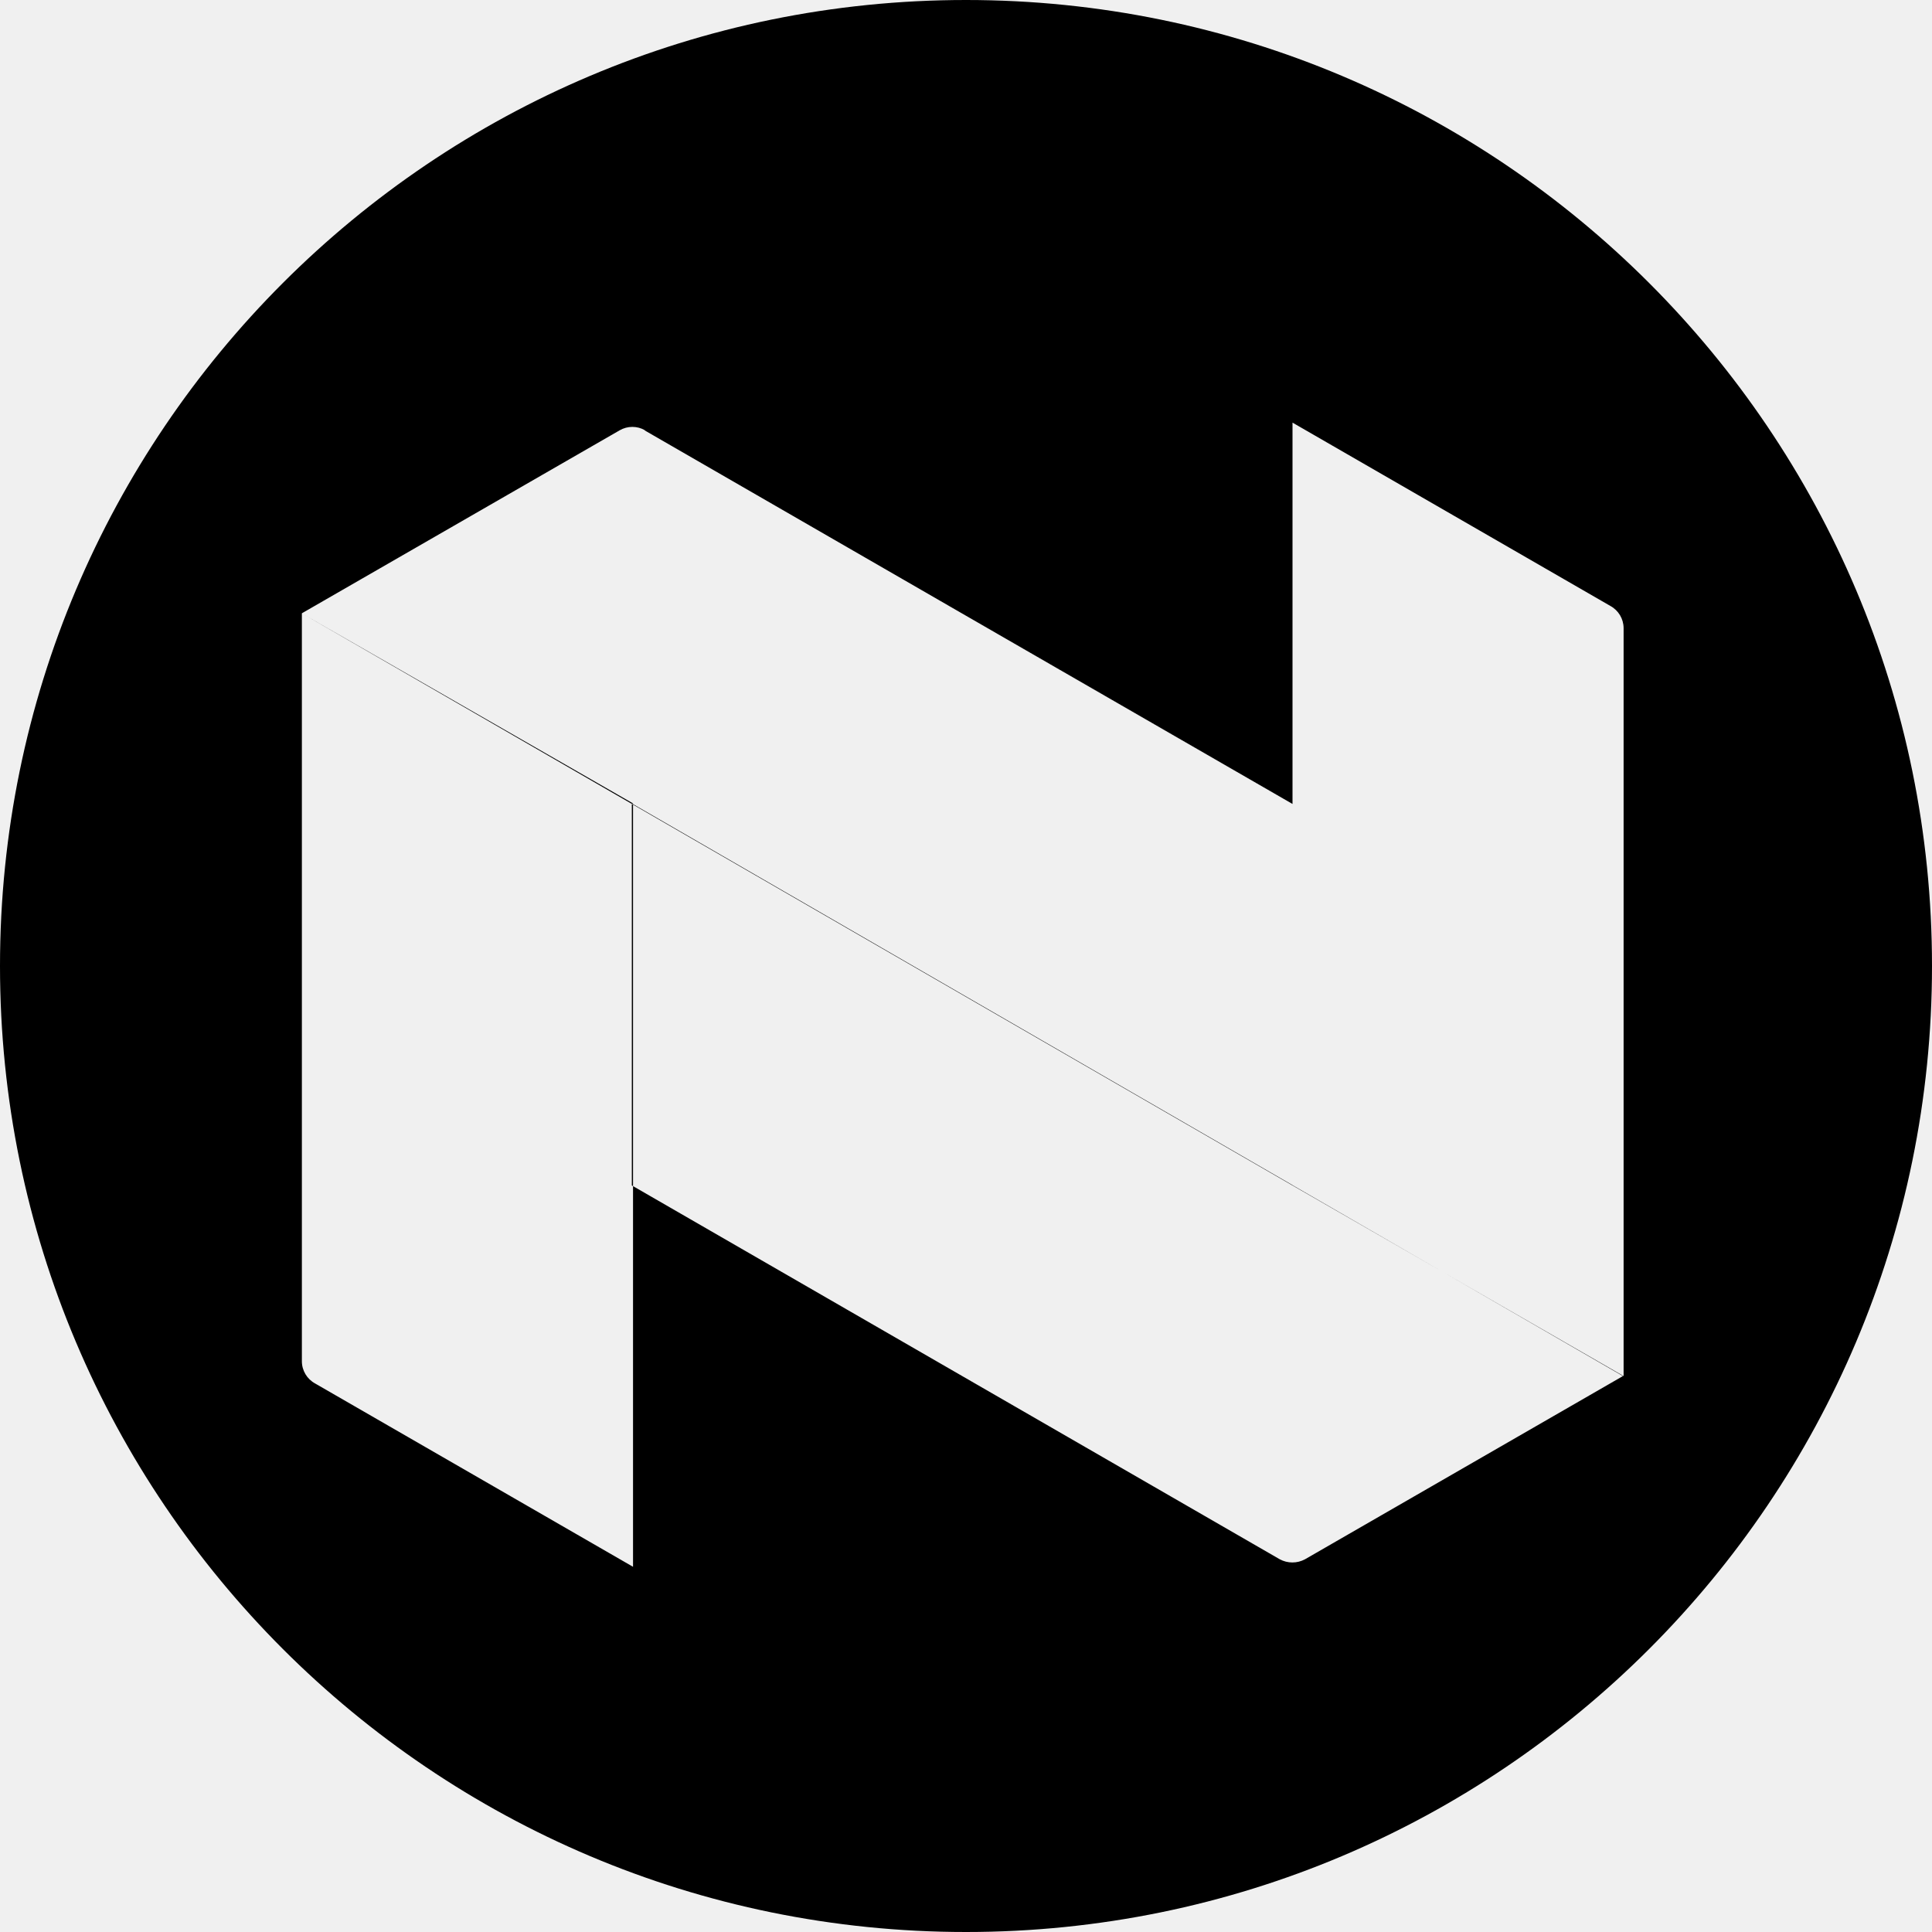
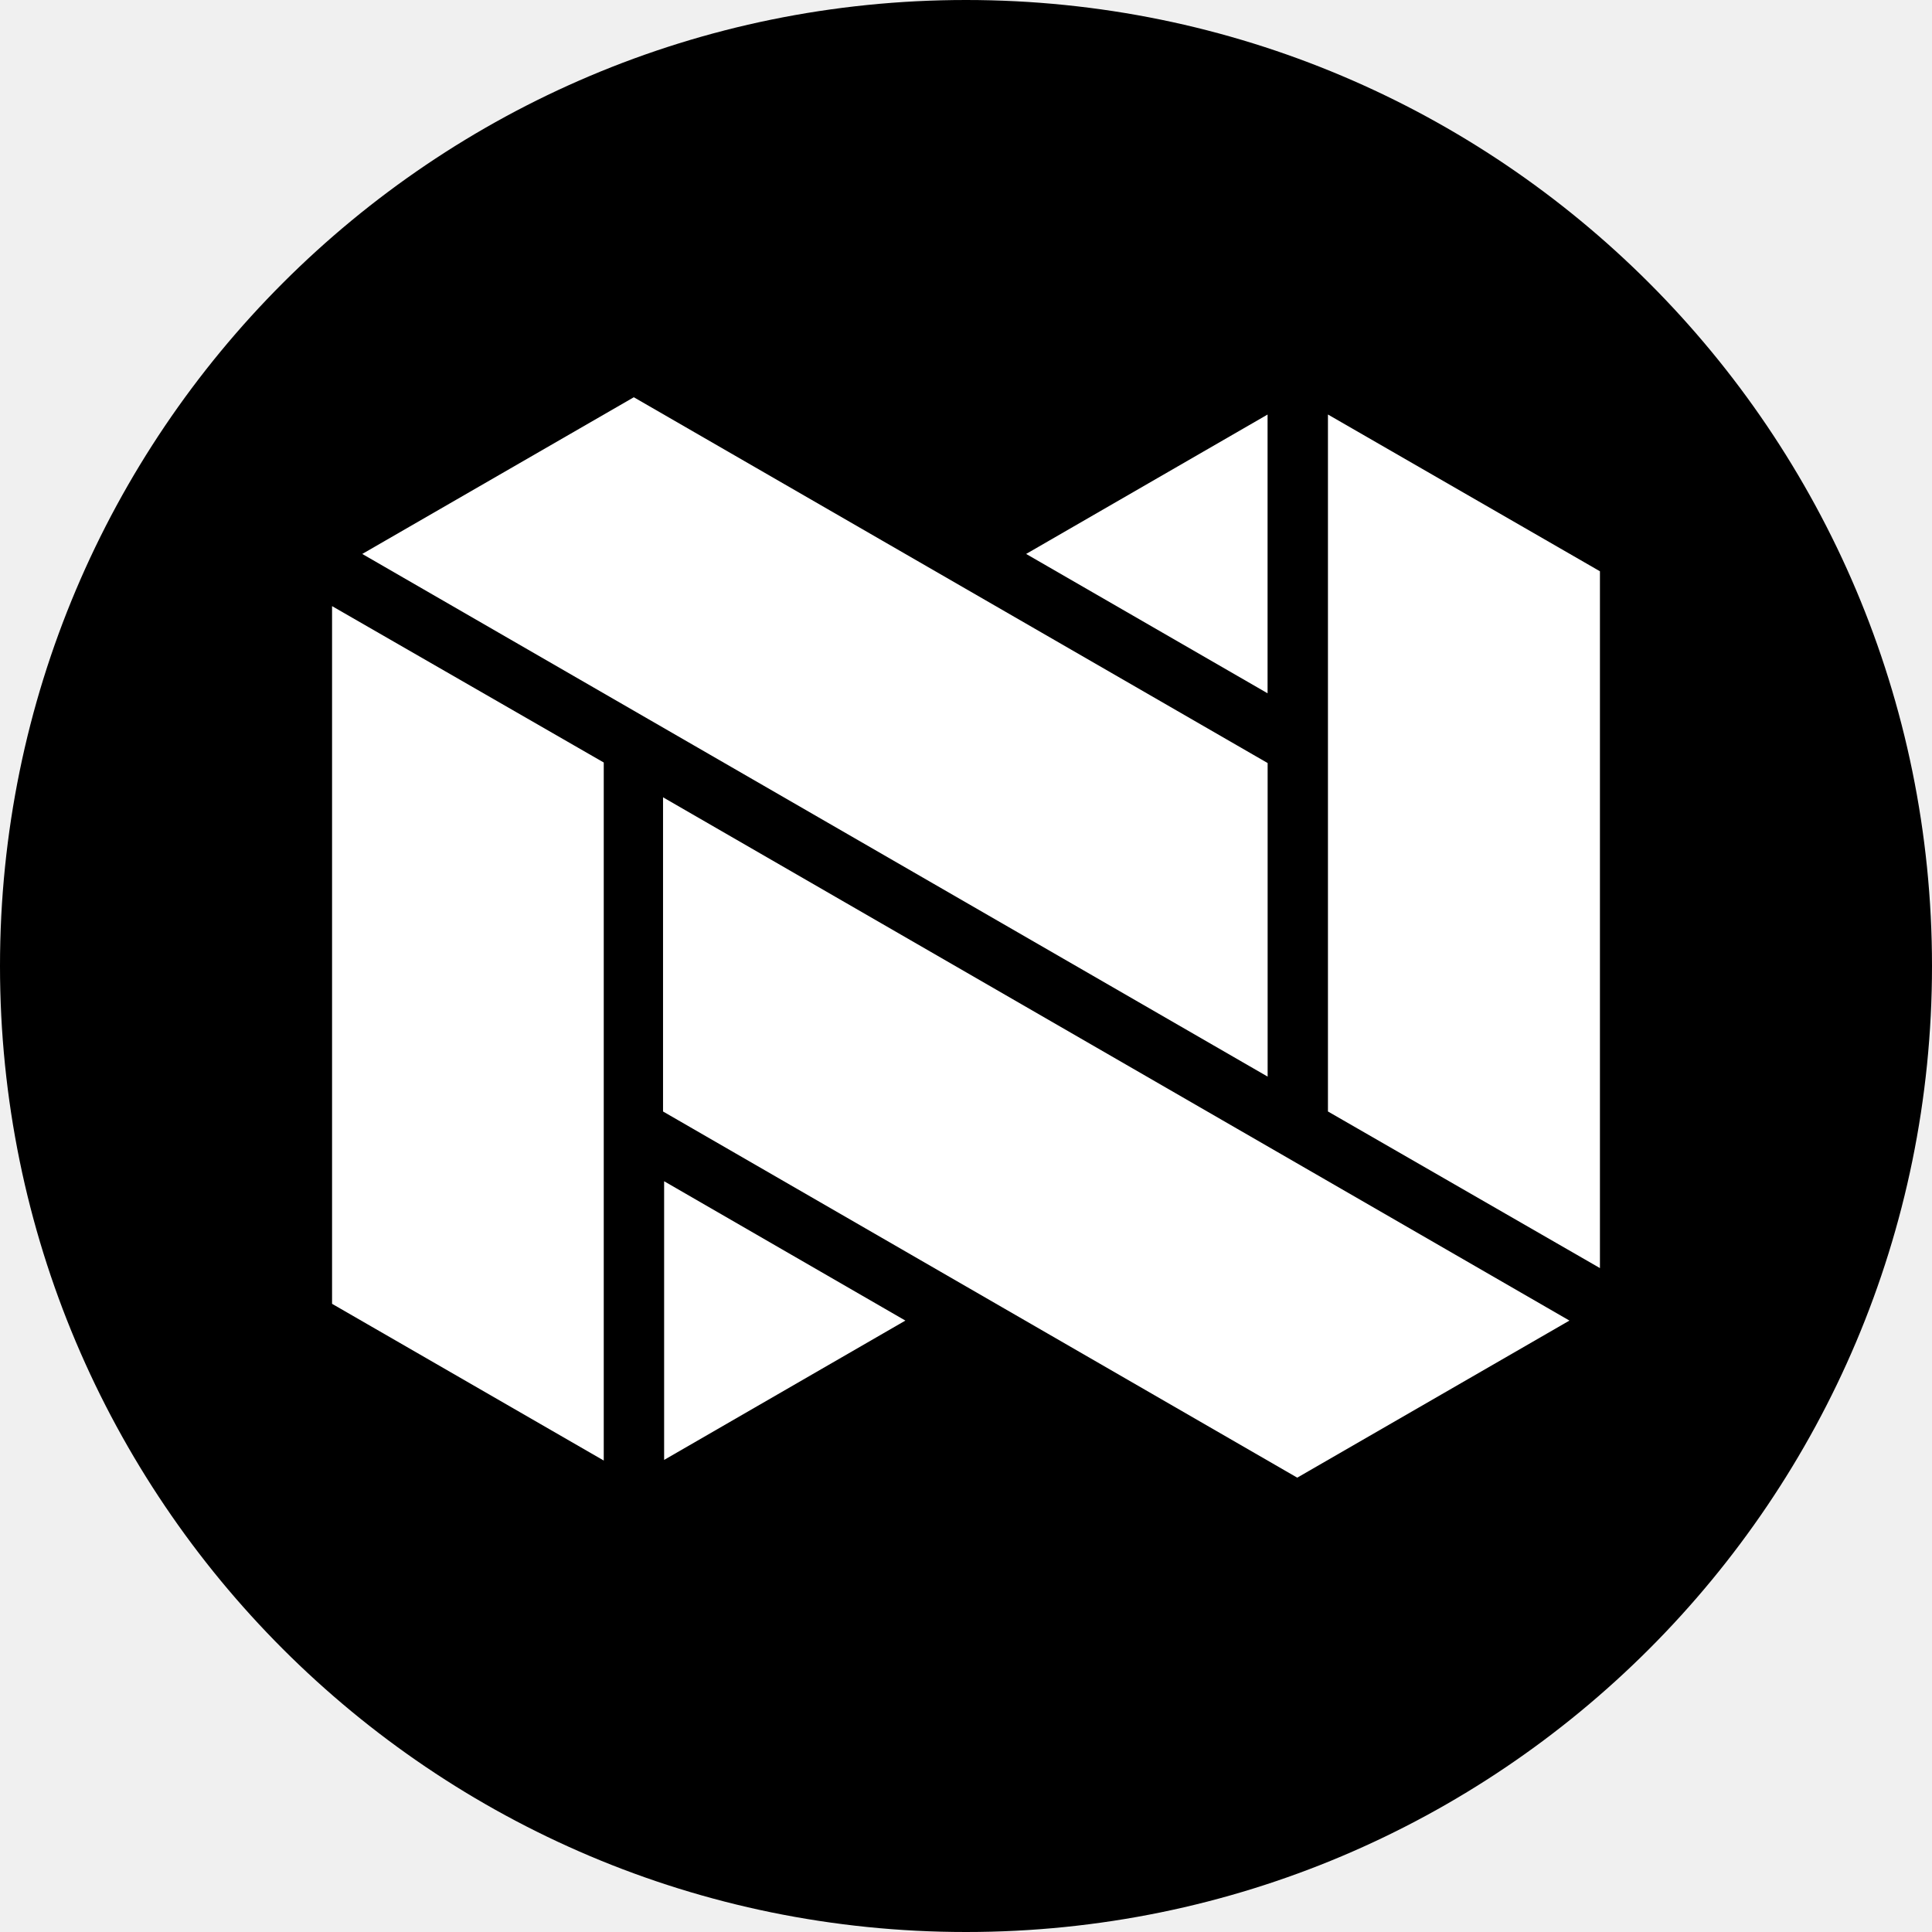
- <svg xmlns="http://www.w3.org/2000/svg" width="32" height="32" viewBox="0 0 32 32">
-   <path d="M5 10.16l5.485 3.147v.012l10.923 6.31v-6.313L15.94 10.16l5.467 3.157-10.732-6.19h.009a.42.42 0 00-.42 0L5 10.158zm5.485 3.167v6.319l10.711 6.18a.44.44 0 00.42 0l5.265-3.034-2.993-1.73-2.48-1.427v-.006.006l-10.923-6.308zm13.403 7.735l3.004 1.73V10.403a.42.42 0 00-.22-.367L21.408 7v12.63l2.48 1.432zM16 32C7.163 32 0 24.837 0 16S7.163 0 16 0s16 7.163 16 16-7.163 16-16 16zM5 10.16v12.387a.42.42 0 00.22.368l5.265 3.036v-6.305l-.02-.011v-6.32l.02.012v-.008l-.02-.012v.008L5 10.16z" />
+ <svg xmlns="http://www.w3.org/2000/svg" width="32" height="32" viewBox="0 0 32 32" fill="none">
+   <path d="M16 32C24.837 32 32 24.837 32 16C32 7.163 24.837 0 16 0C7.163 0 0 7.163 0 16C0 24.837 7.163 32 16 32Z" fill="black" />
+   <path d="M10.498 6.321C10.529 6.321 10.56 6.329 10.588 6.343L21.246 12.494V18.265L5.5 9.175L10.408 6.343C10.436 6.329 10.466 6.321 10.498 6.321Z" fill="white" stroke="black" stroke-width="0.5" />
+   <path d="M21.245 11.916L16.496 9.175L21.245 6.433V11.916Z" fill="white" stroke="black" stroke-width="0.5" />
+   <path d="M21.745 18.554V6.433L26.659 9.265C26.686 9.282 26.708 9.305 26.724 9.333C26.74 9.36 26.749 9.391 26.75 9.423V21.436L21.745 18.554Z" fill="white" stroke="black" stroke-width="0.5" />
+   <path d="M10.732 12.773L26.495 21.873L21.584 24.707L21.584 24.707C21.554 24.724 21.521 24.733 21.487 24.733C21.453 24.733 21.419 24.724 21.389 24.707L21.264 24.923L21.389 24.707L10.732 18.554V12.773Z" fill="white" stroke="black" stroke-width="0.5" />
+   <path d="M5.25 21.624V9.607L10.25 12.485V24.624L5.341 21.792C5.314 21.774 5.291 21.75 5.275 21.721C5.258 21.692 5.25 21.659 5.25 21.625V21.624Z" fill="white" stroke="black" stroke-width="0.5" />
+   <path d="M10.75 19.132L15.496 21.873L10.75 24.614V19.132Z" fill="white" stroke="black" stroke-width="0.5" />
</svg>
